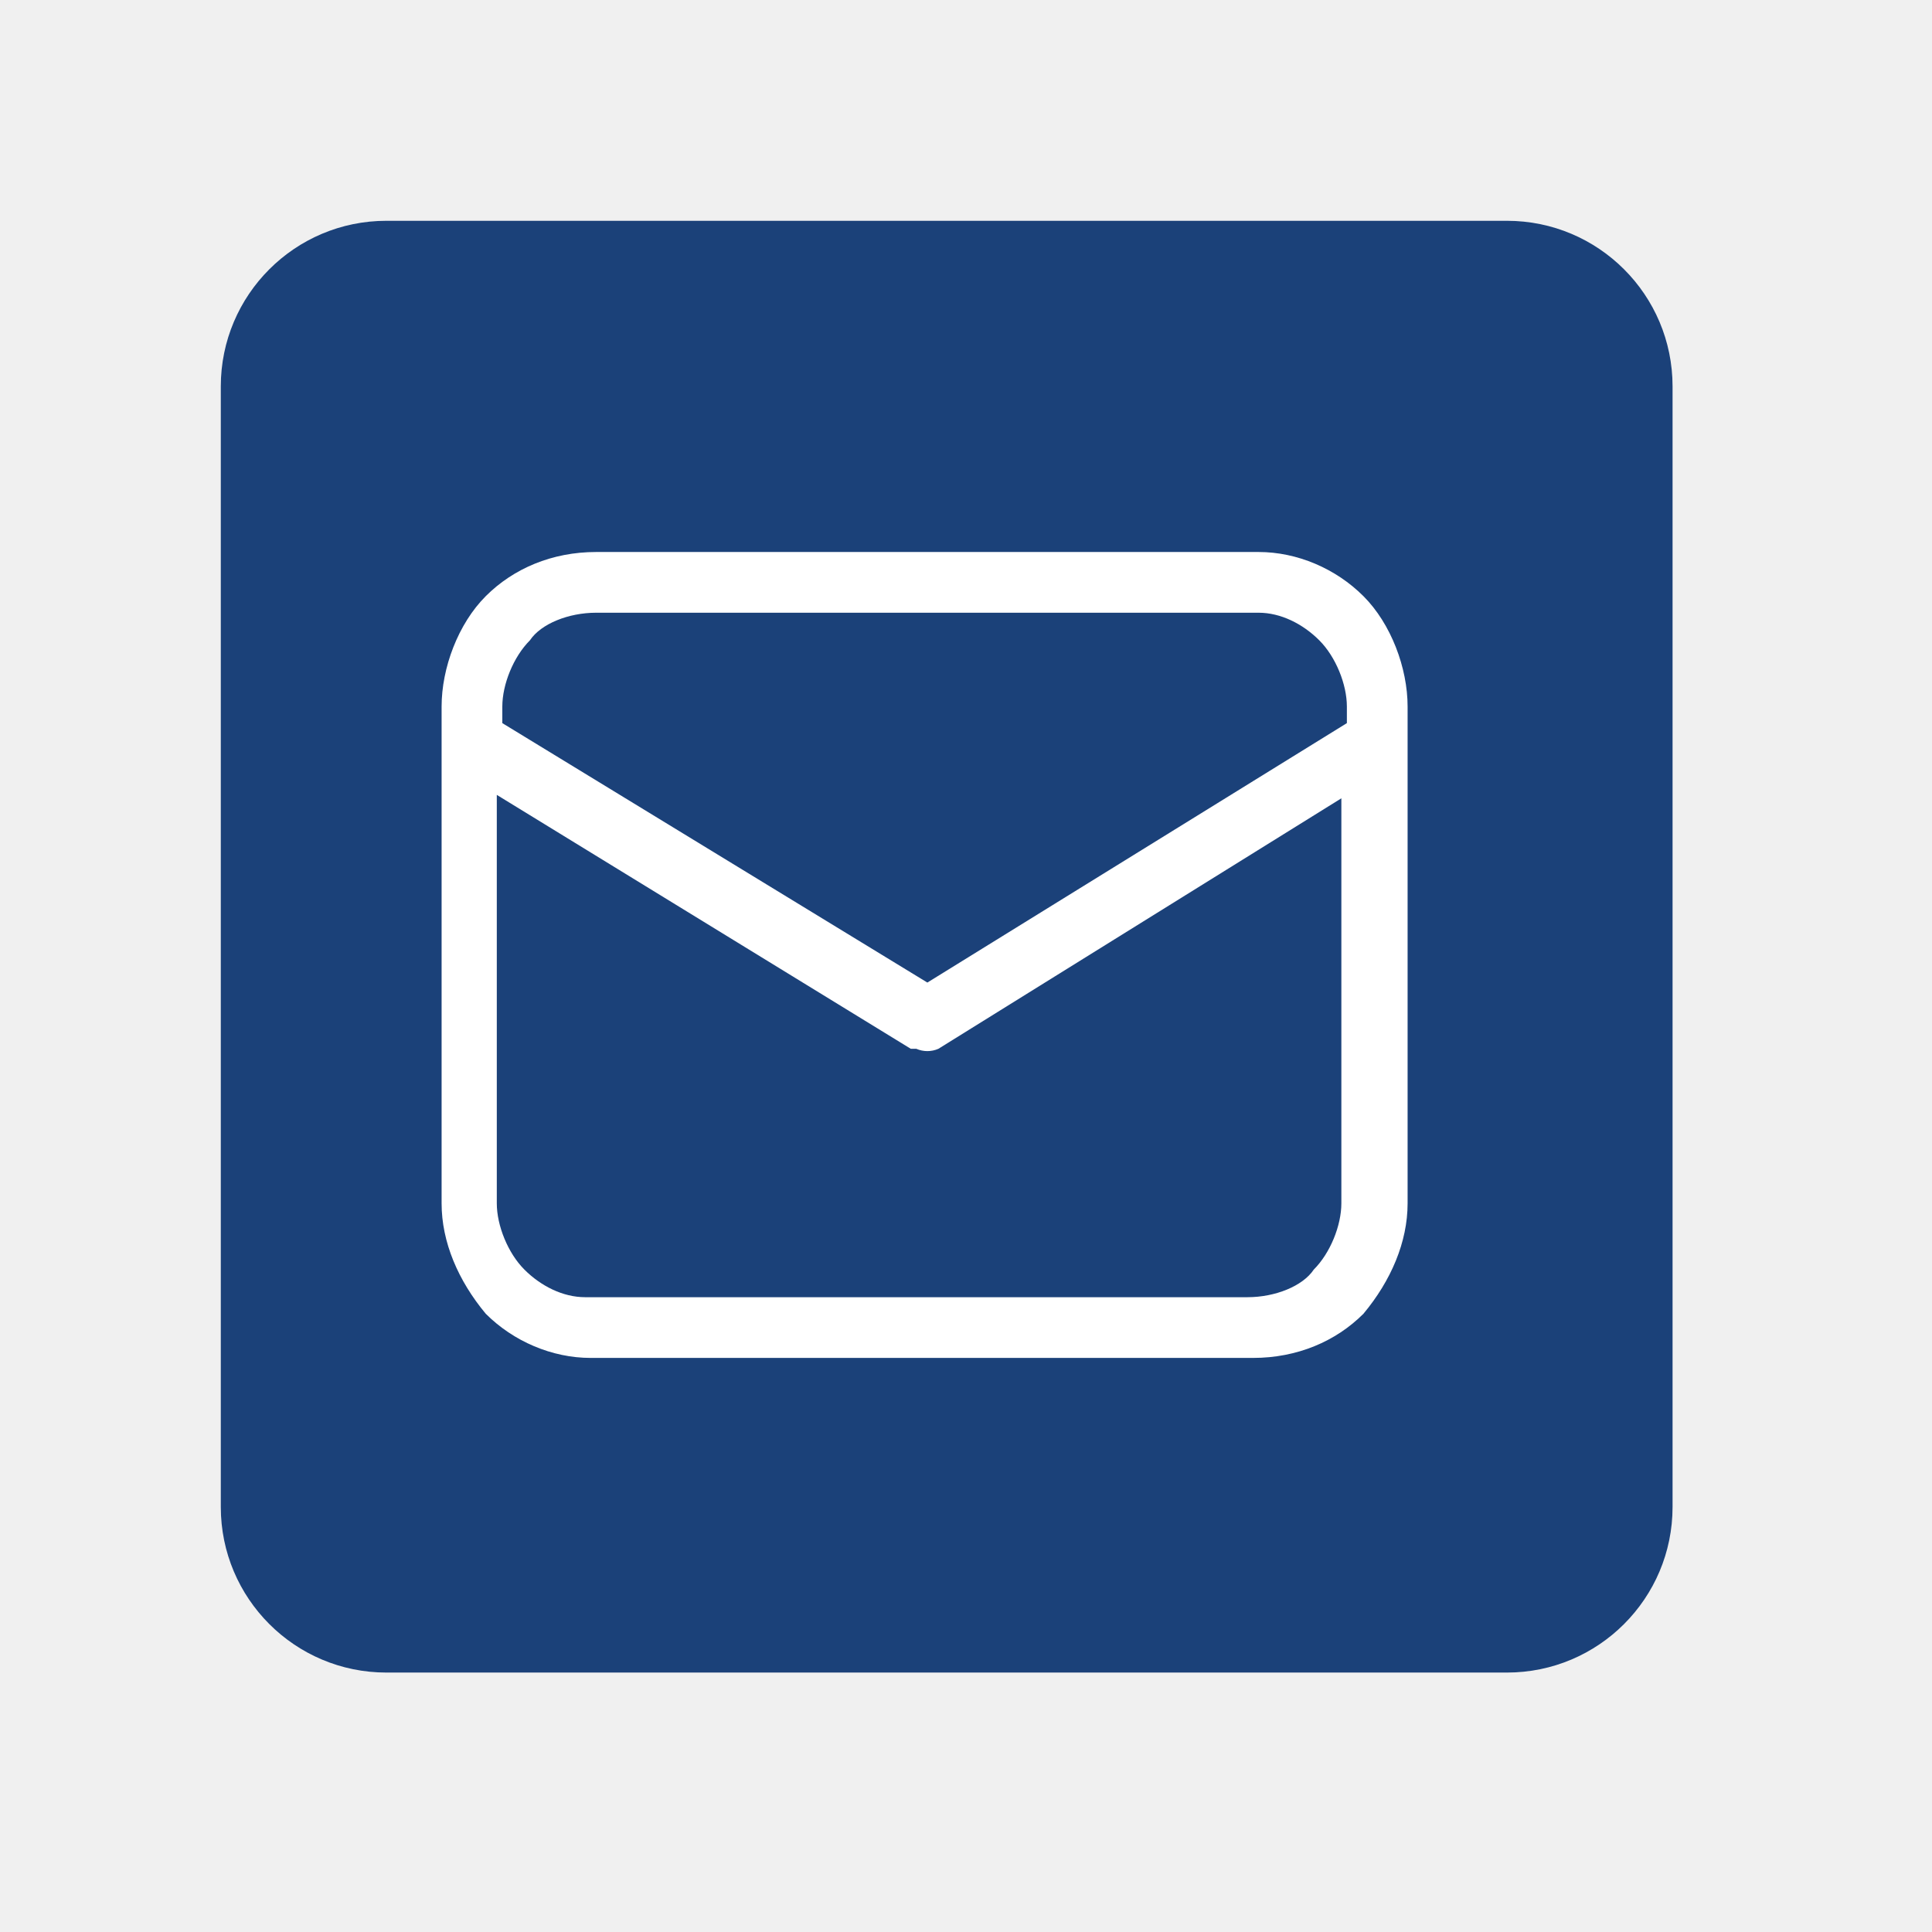
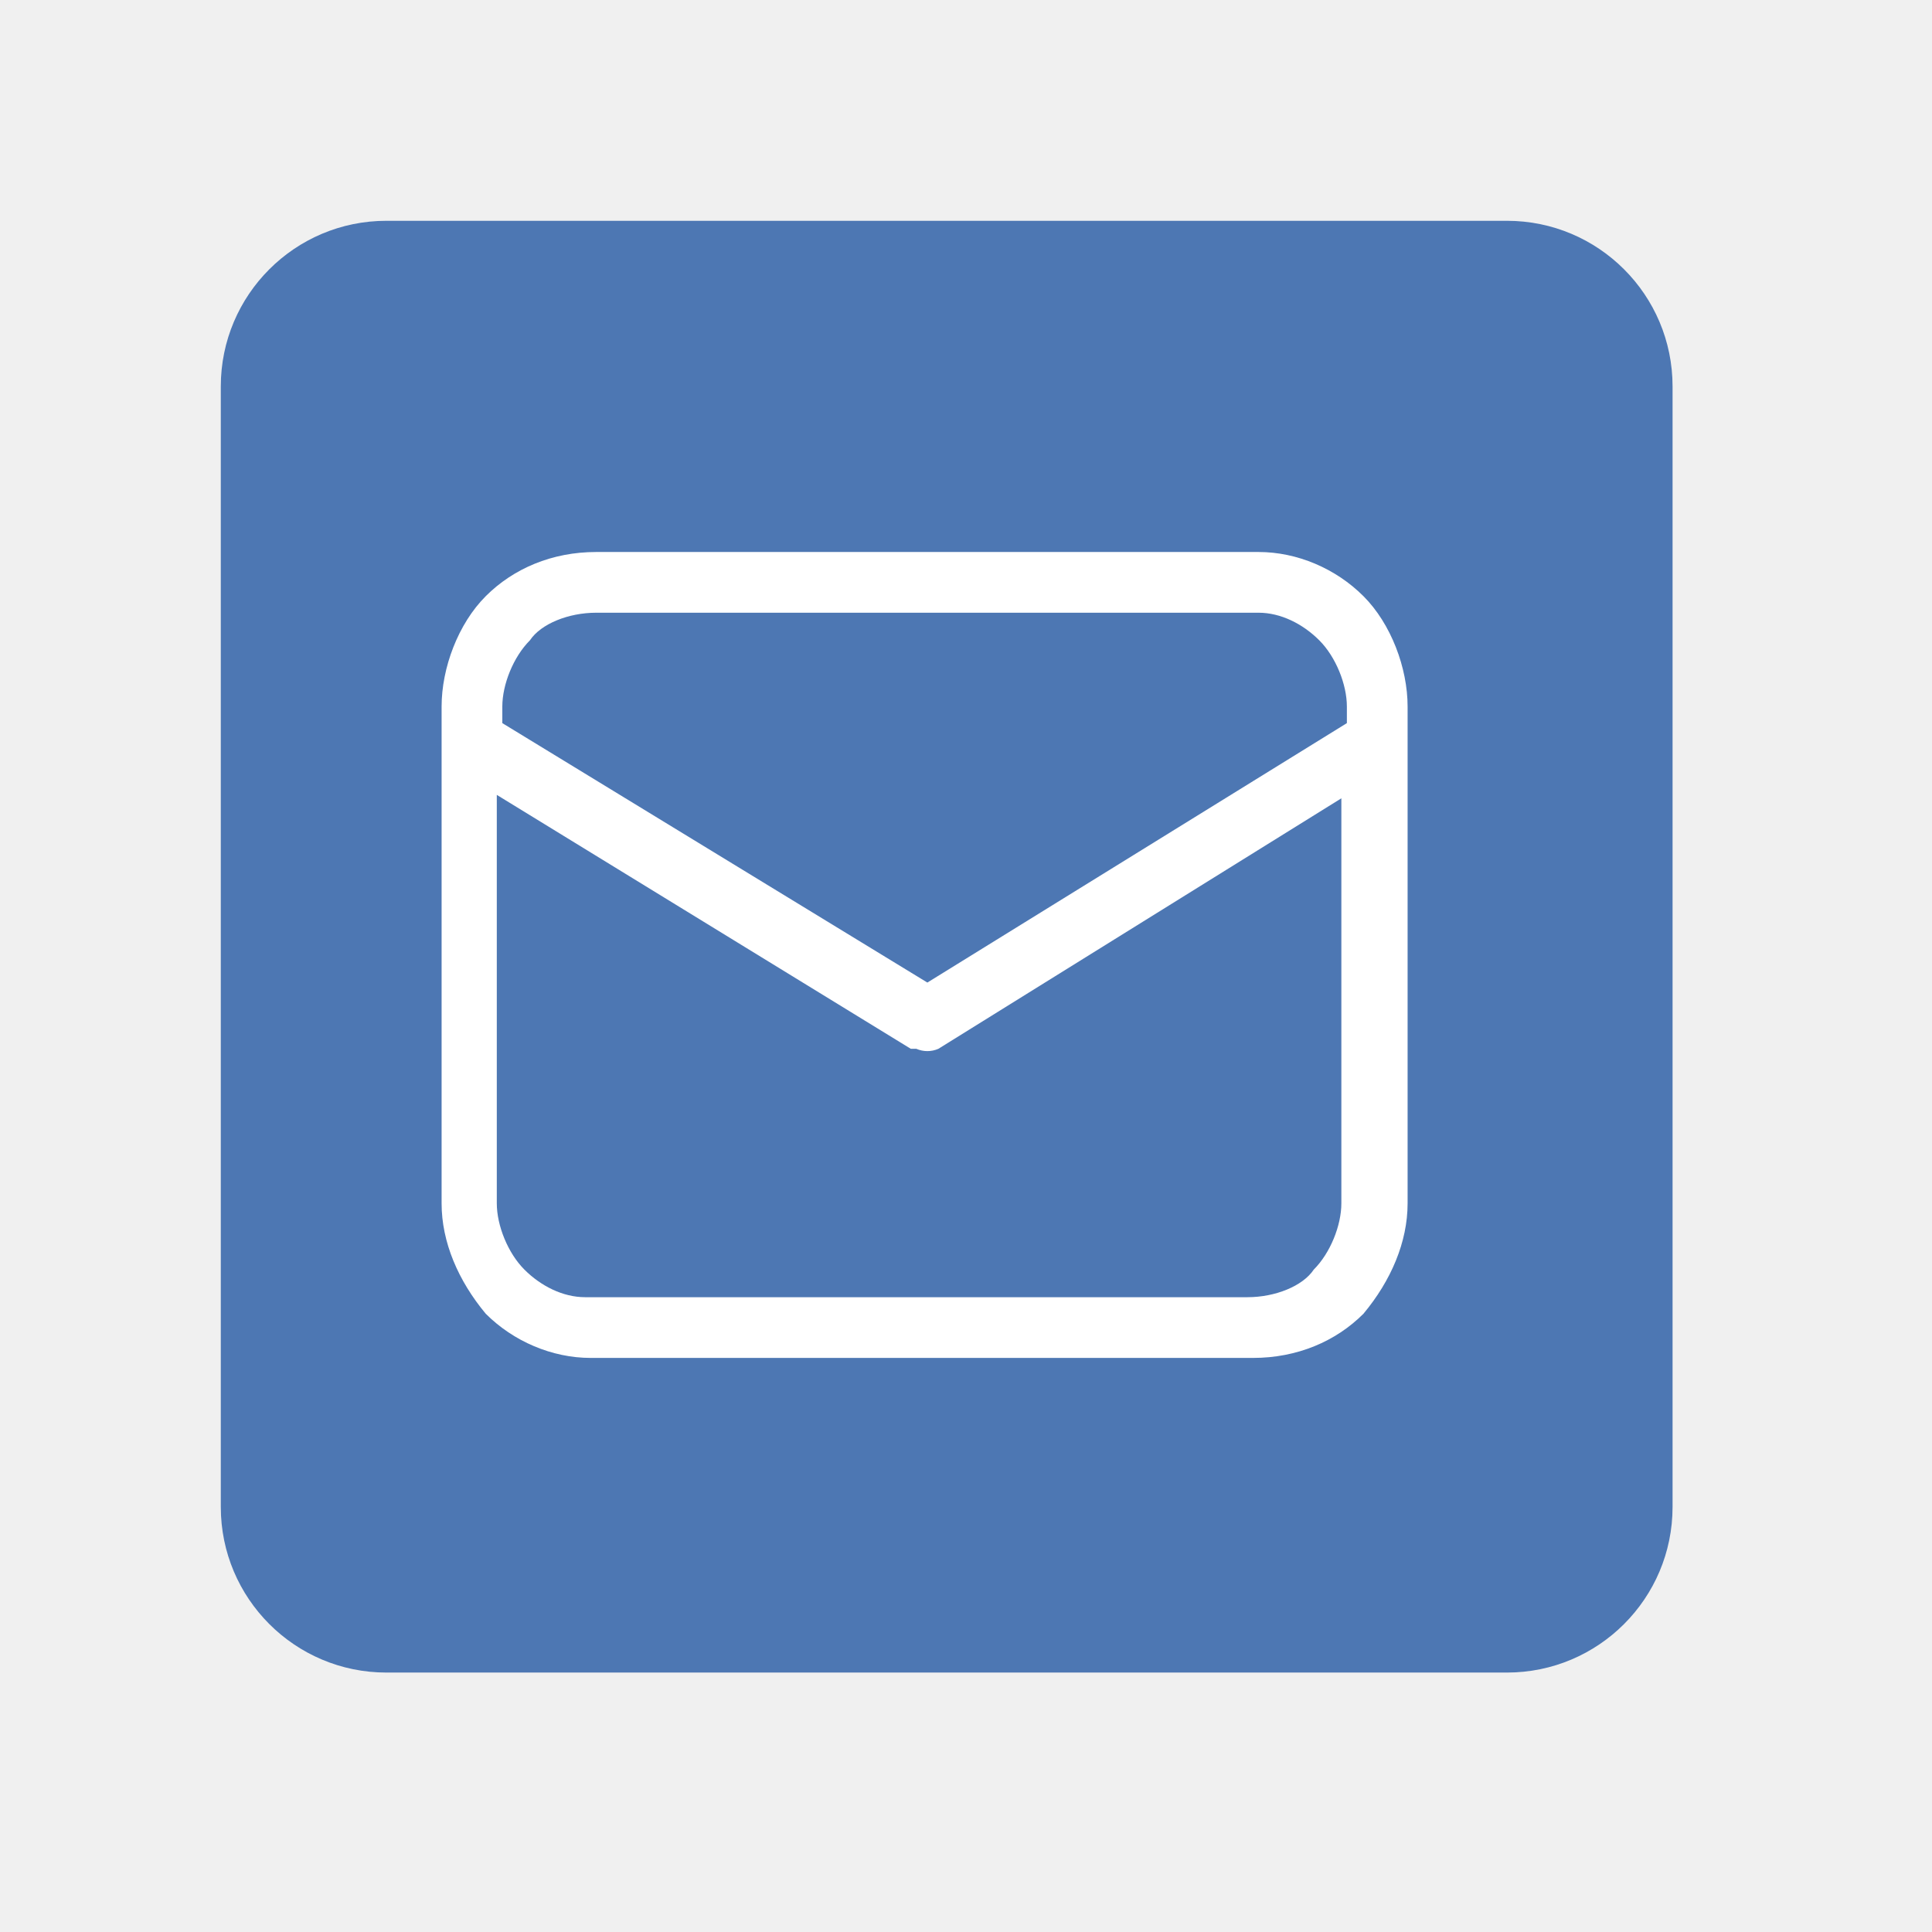
<svg xmlns="http://www.w3.org/2000/svg" width="35" viewBox="0 0 35 35" fill="none">
-   <rect x="4" y="4" width="26.3" height="26.3" rx="3" fill="#1B4179" />
+   <rect x="4" y="4" width="26.3" height="26.3" rx="3" fill="#4d77b3" />
  <path d="M22.8 10c.7 0 1.4.3 1.9.8s.8 1.3.8 2v9c0 .7-.3 1.4-.8 2-.5.5-1.2.8-2 .8h-12c-.7 0-1.4-.3-1.9-.8-.5-.6-.8-1.3-.8-2v-9c0-.7.3-1.5.8-2s1.2-.8 2-.8h12Zm1.6 4.4L17 19a.5.5 0 0 1-.4 0h-.1L9 14.4v7.4c0 .4.2.9.5 1.2.3.3.7.5 1.1.5h12c.5 0 1-.2 1.2-.5.3-.3.5-.8.5-1.2v-7.4Zm-1.6-3.3h-12c-.5 0-1 .2-1.2.5-.3.3-.5.8-.5 1.2v.3l7.7 4.7 7.6-4.7v-.3c0-.4-.2-.9-.5-1.2-.3-.3-.7-.5-1.1-.5Z" fill="#fff" />
</svg>
